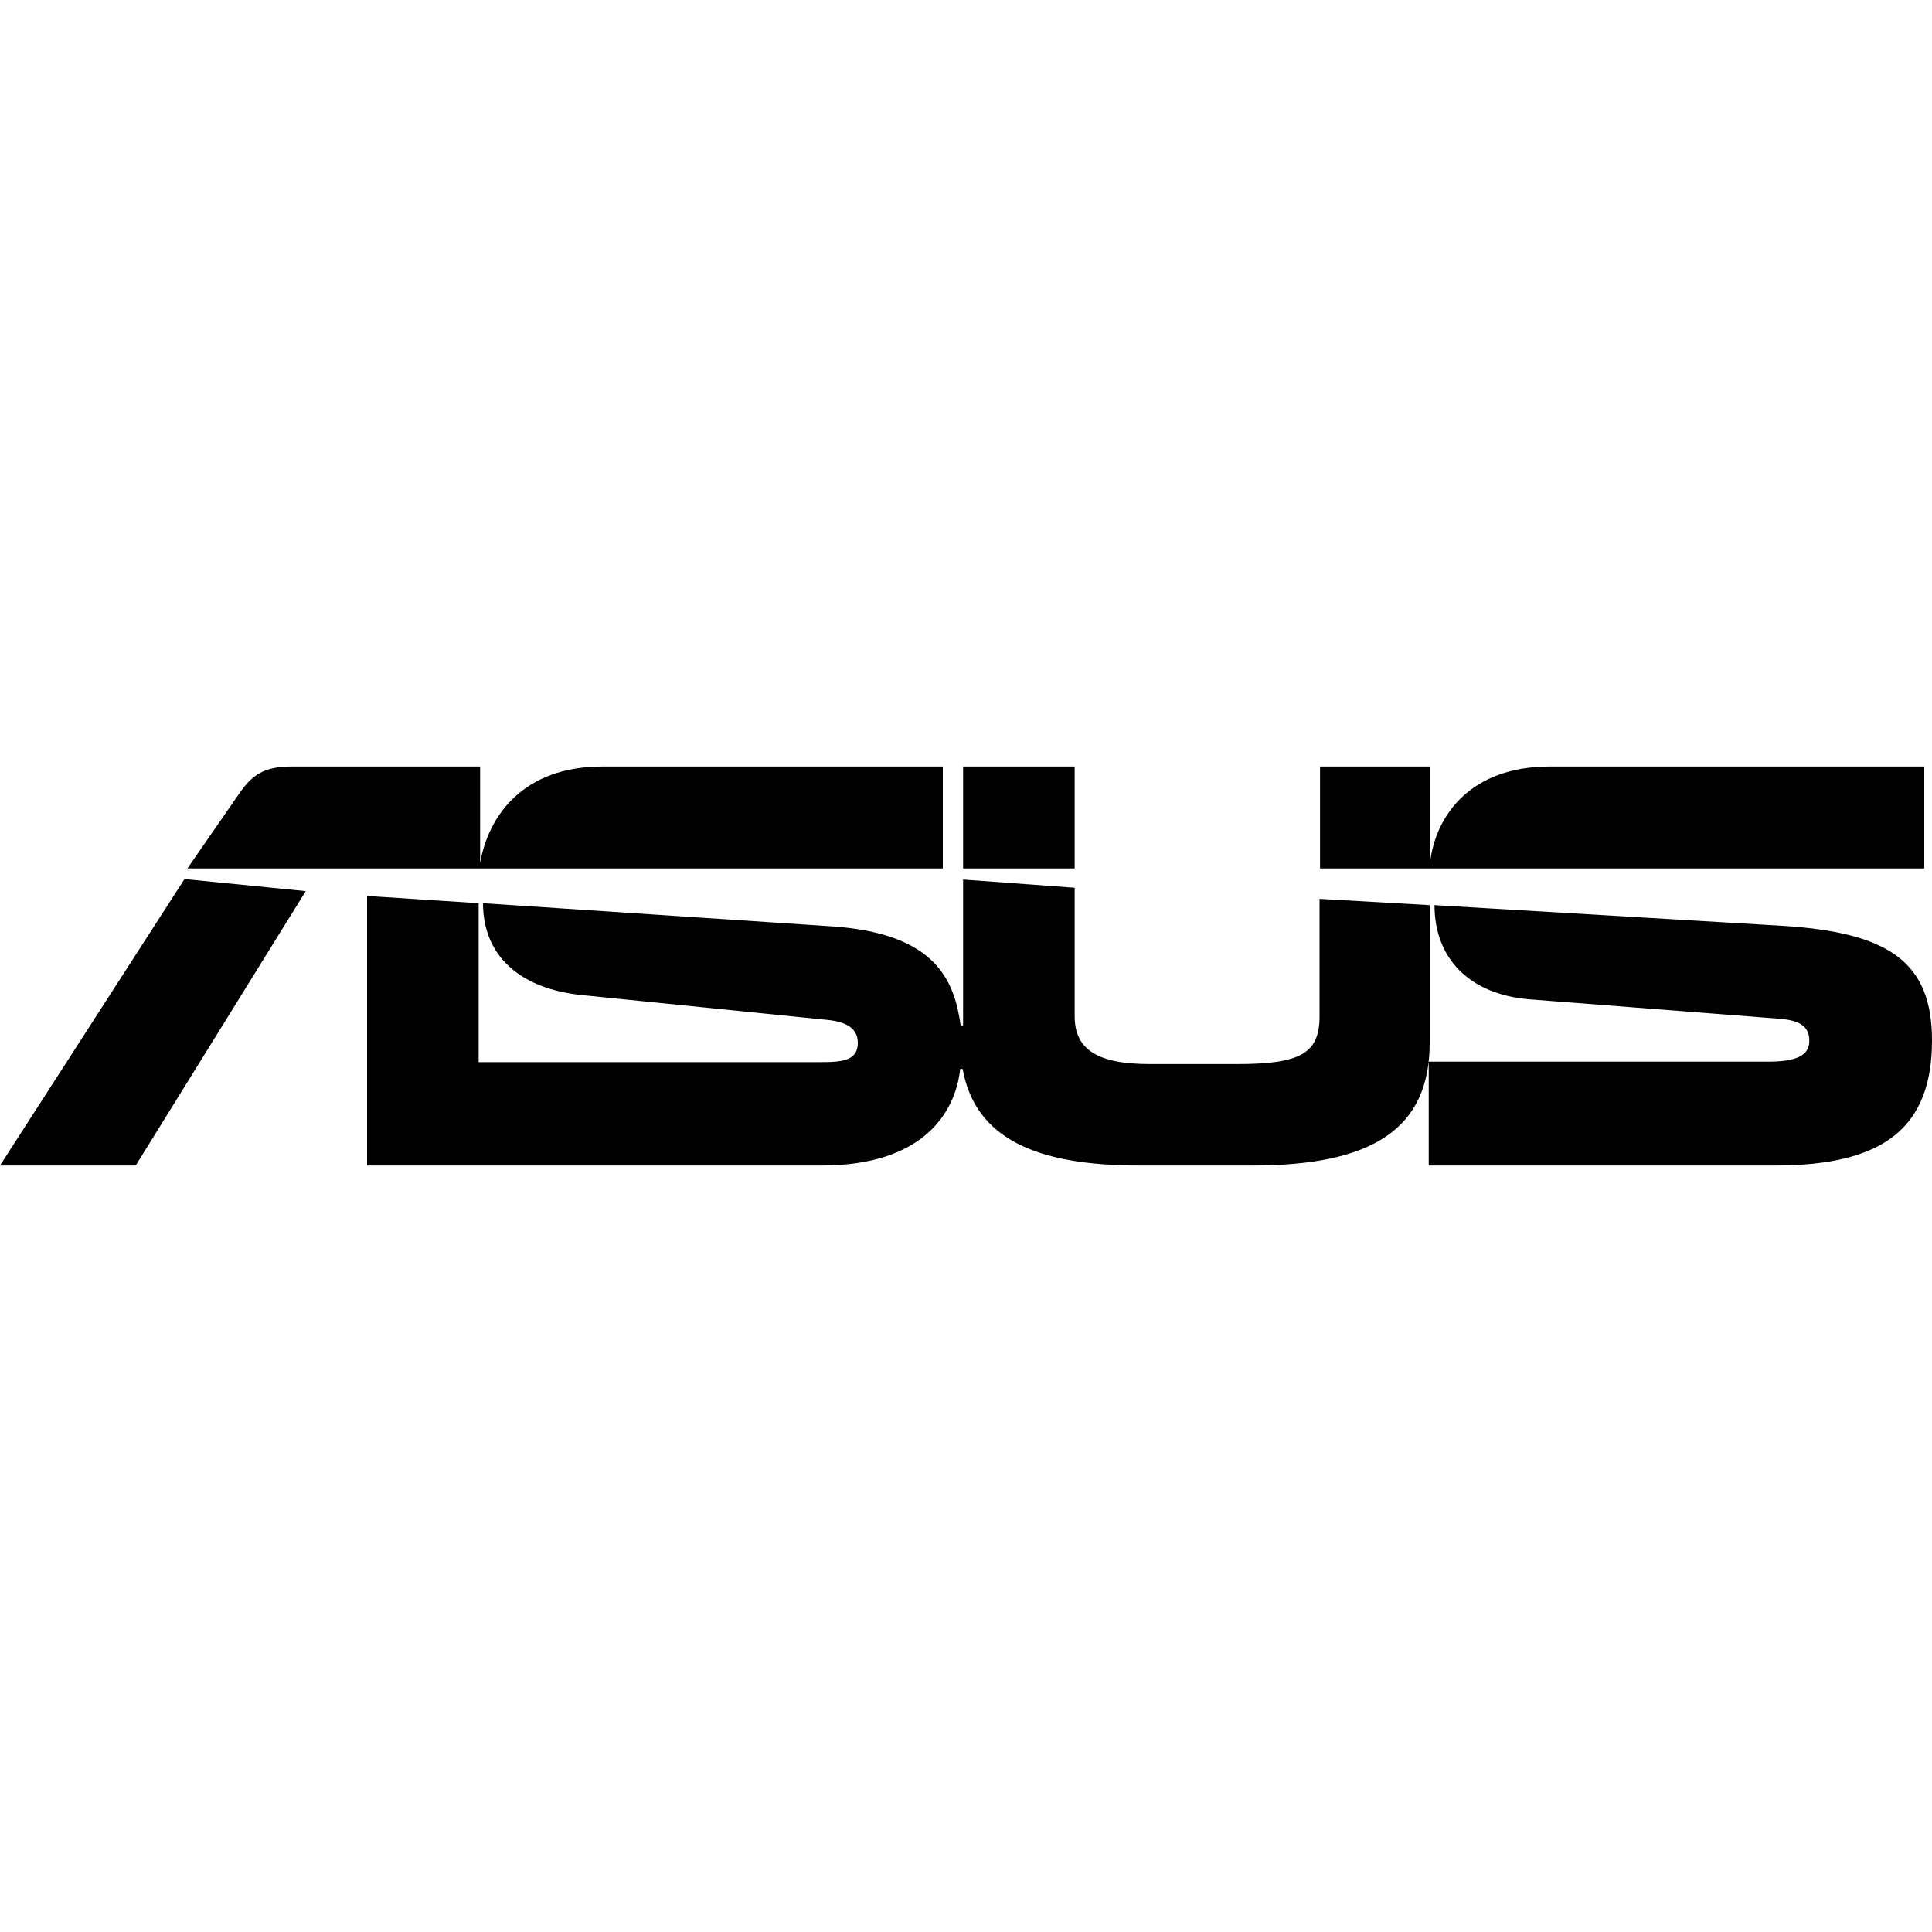
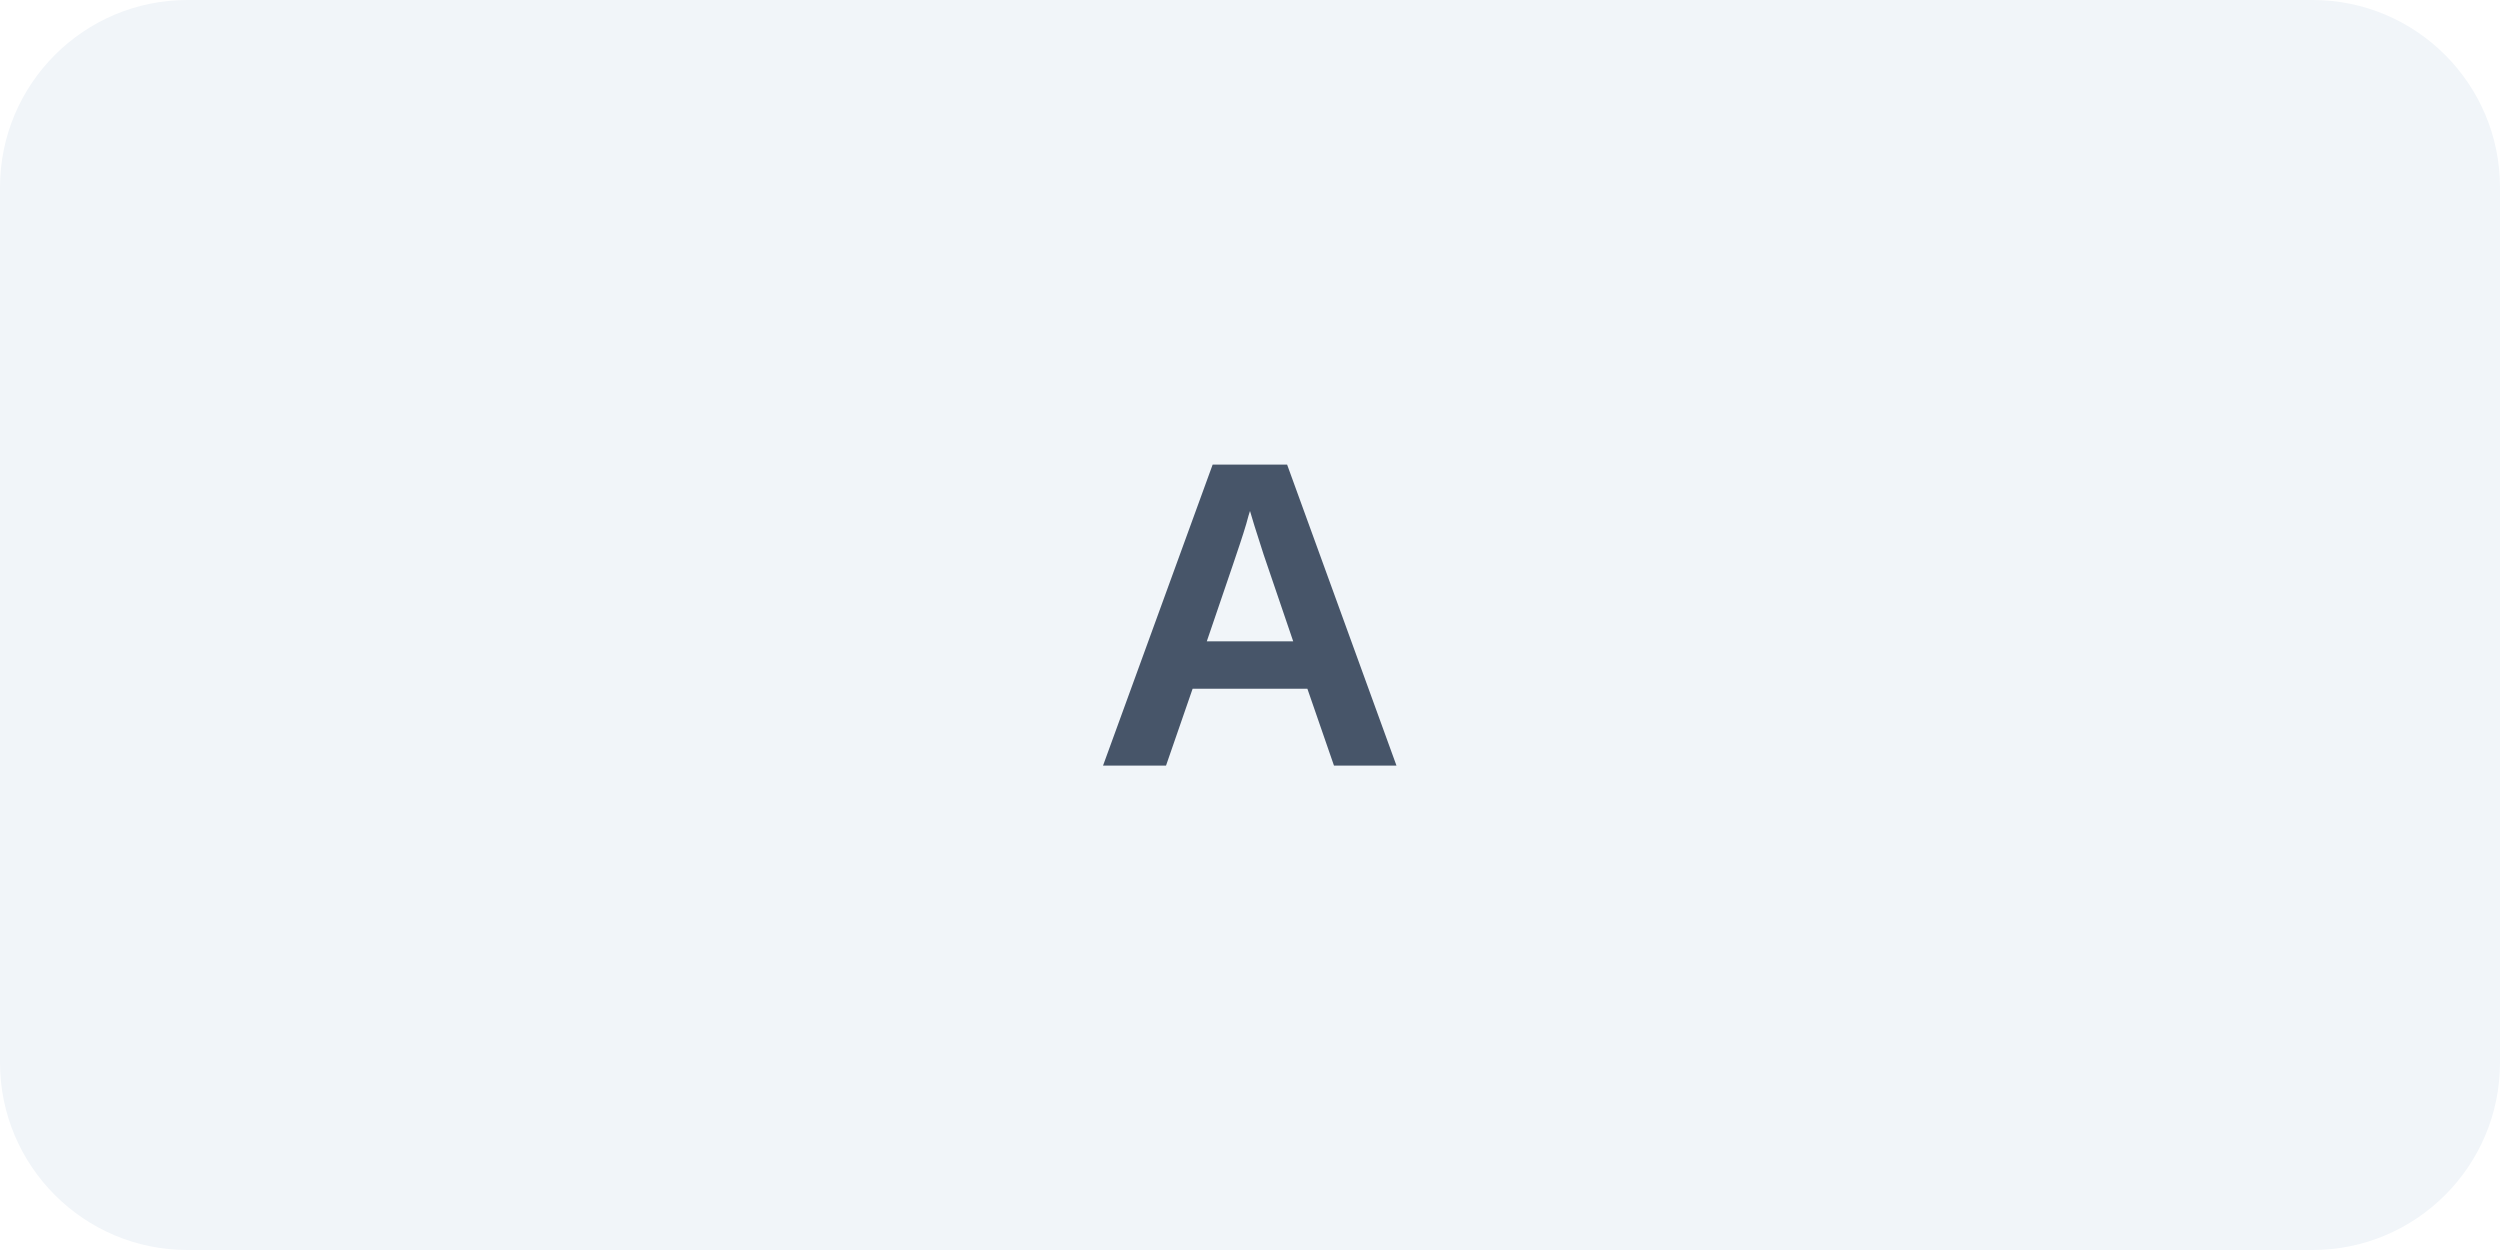
- <svg xmlns="http://www.w3.org/2000/svg" fill="#000000" role="img" viewBox="0 0 24 24">
-   <path d="M23.904 10.788V9.522h-4.656c-.972 0-1.41.6-1.482 1.182v.018-1.2h-1.368v1.266h1.362zm-6.144.456l-1.368-.078v1.458c0 .456-.228.594-1.02.594H14.28c-.654 0-.93-.186-.93-.594v-1.596l-1.386-.102v1.812h-.03c-.078-.528-.276-1.14-1.596-1.23L6 11.22c0 .666.474 1.062 1.218 1.14l3.024.306c.24.018.414.09.414.288 0 .216-.18.24-.456.24H5.946V11.22l-1.386-.09v3.348h5.646c1.26 0 1.662-.654 1.722-1.2h.03c.156.864.912 1.2 2.19 1.2h1.41c1.494 0 2.202-.456 2.202-1.524zm4.398.258l-4.338-.258c0 .666.438 1.11 1.182 1.17l3.09.24c.24.018.384.078.384.276 0 .186-.168.258-.516.258h-4.212v1.29h4.302c1.356 0 1.95-.474 1.95-1.554 0-.972-.534-1.338-1.842-1.422zm-10.194-1.98h1.386v1.266h-1.386zM3.798 11.07l-1.506-.15L0 14.478h1.686zm7.914-1.548h-4.23c-.984 0-1.416.612-1.518 1.2v-1.2H3.618c-.33 0-.486.102-.642.33l-.648.936h9.384Z" />
+ <svg xmlns="http://www.w3.org/2000/svg" viewBox="0 0 160 80">
+   <rect width="160" height="80" rx="12" fill="#f1f5f9" />
+   <text x="80" y="49" text-anchor="middle" font-family="Arial,sans-serif" font-size="28" font-weight="700" fill="#475569">A</text>
</svg>
